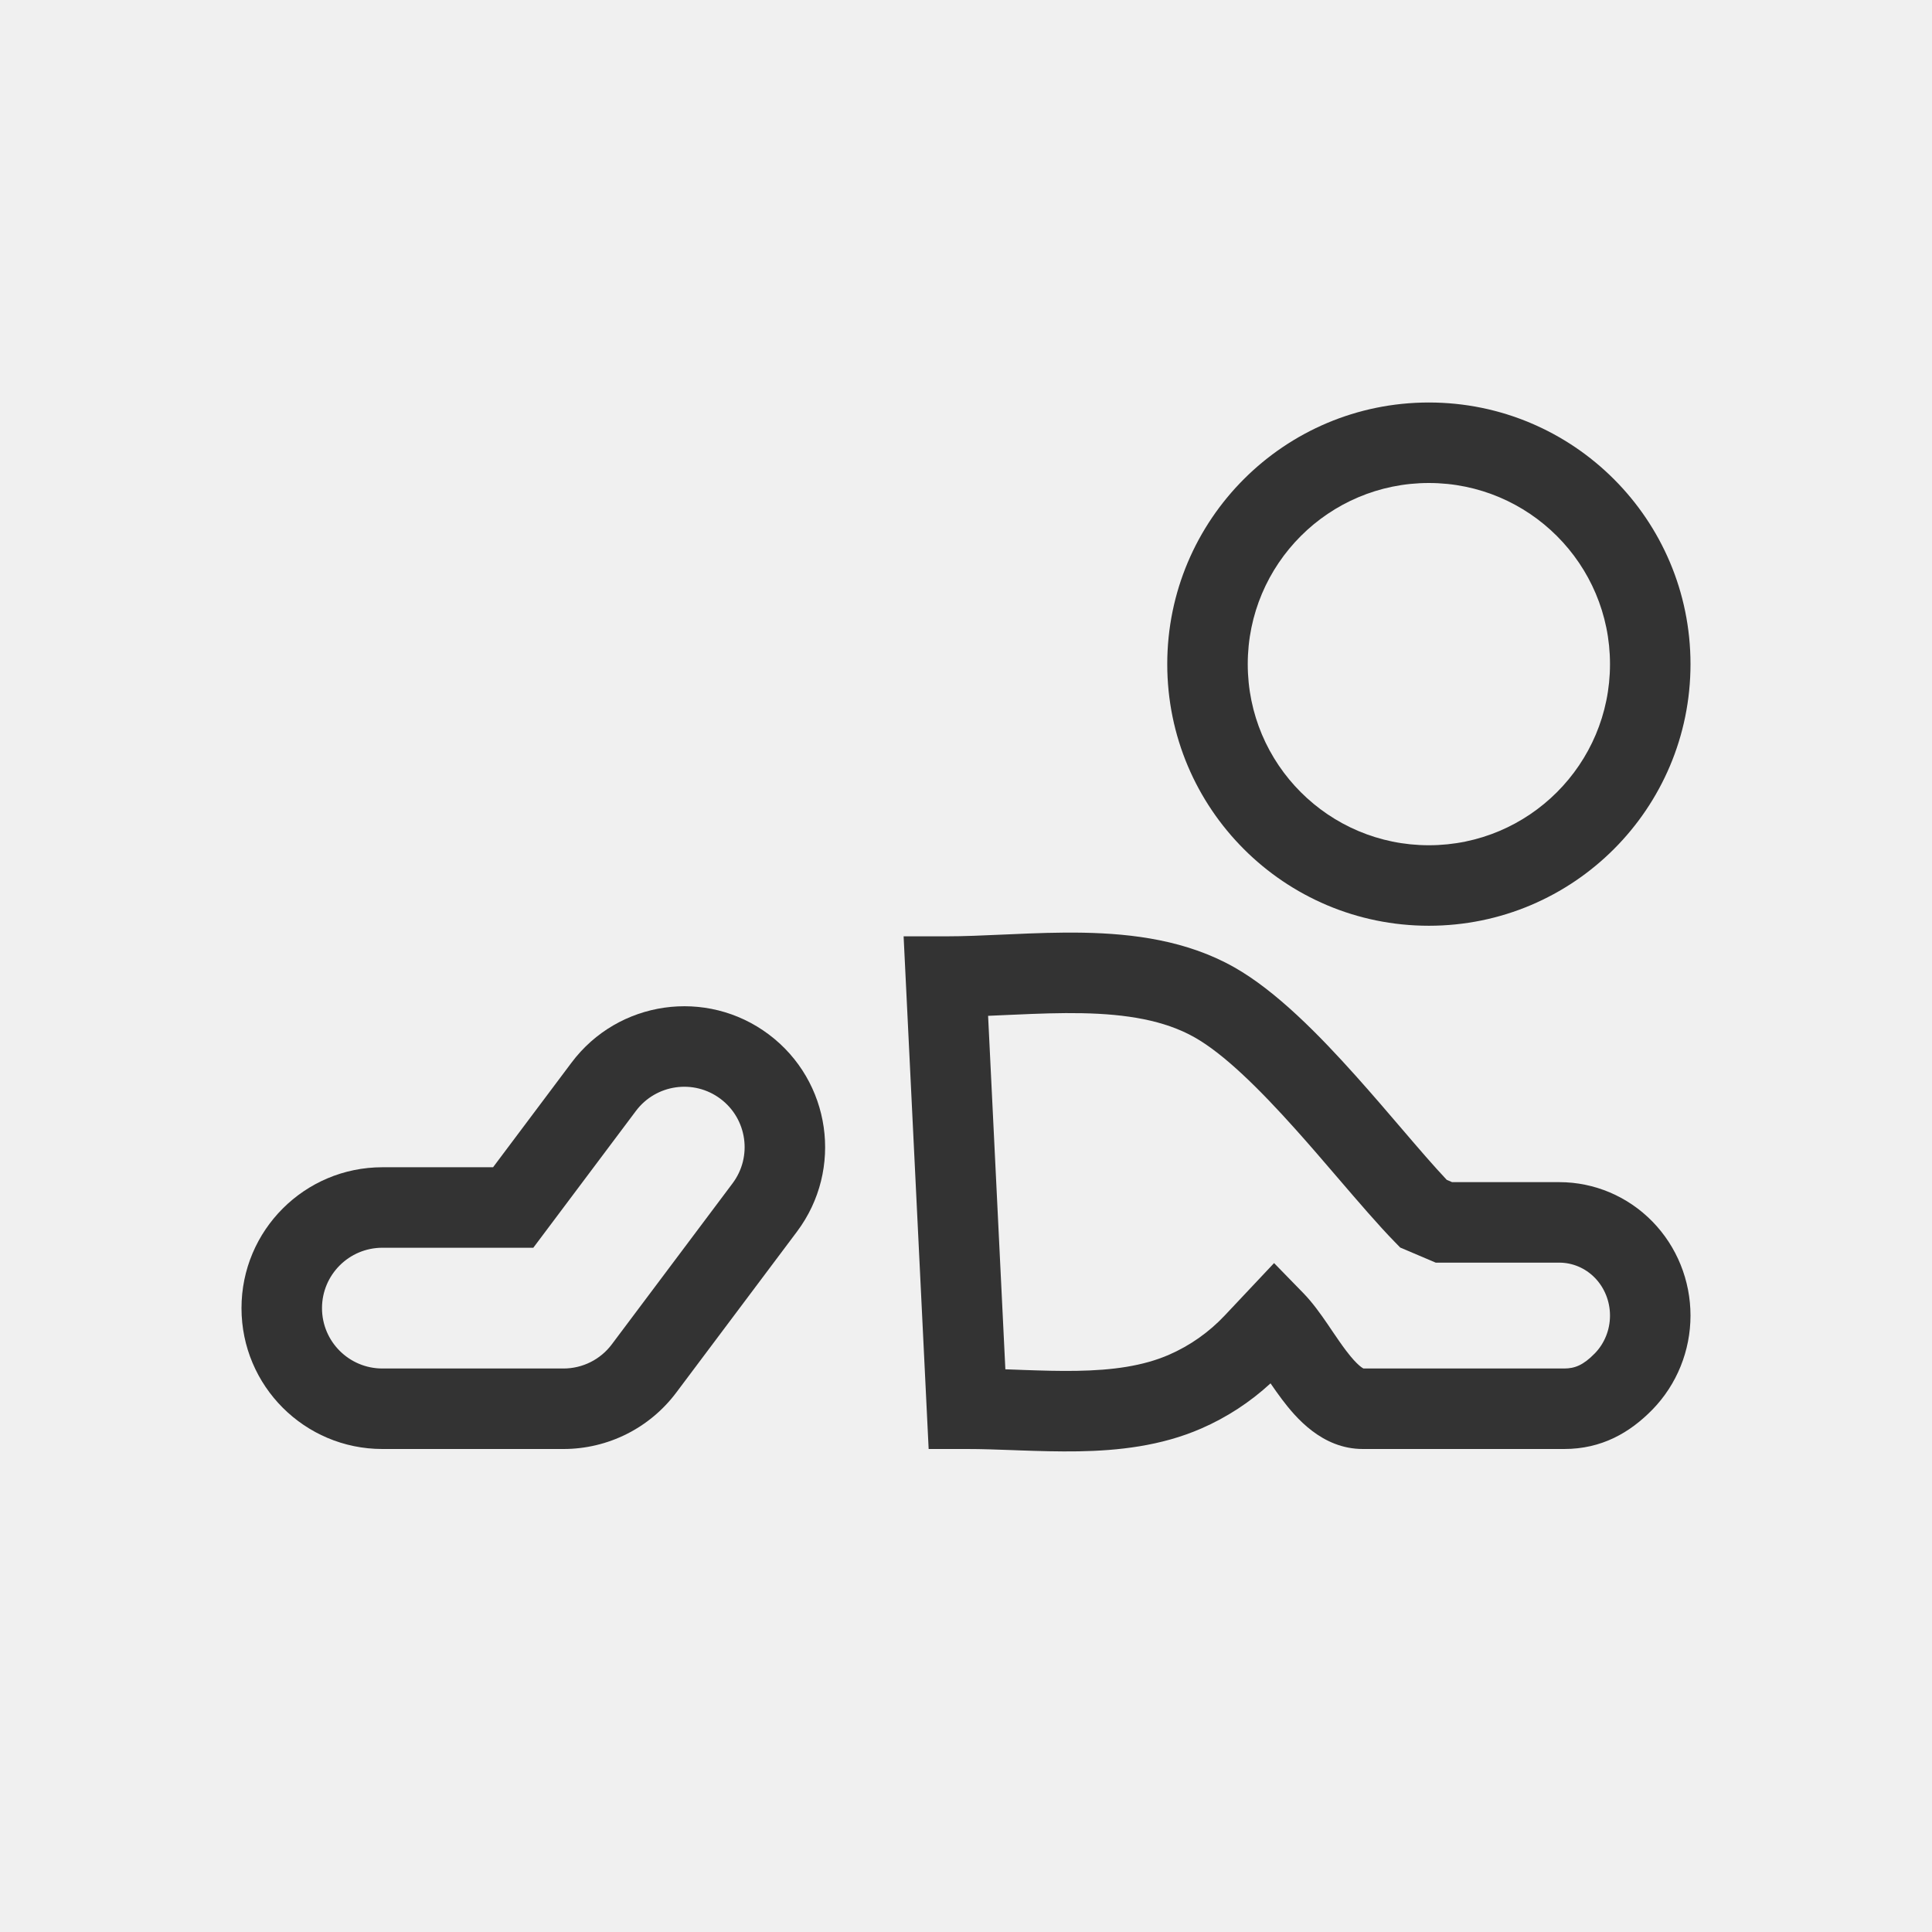
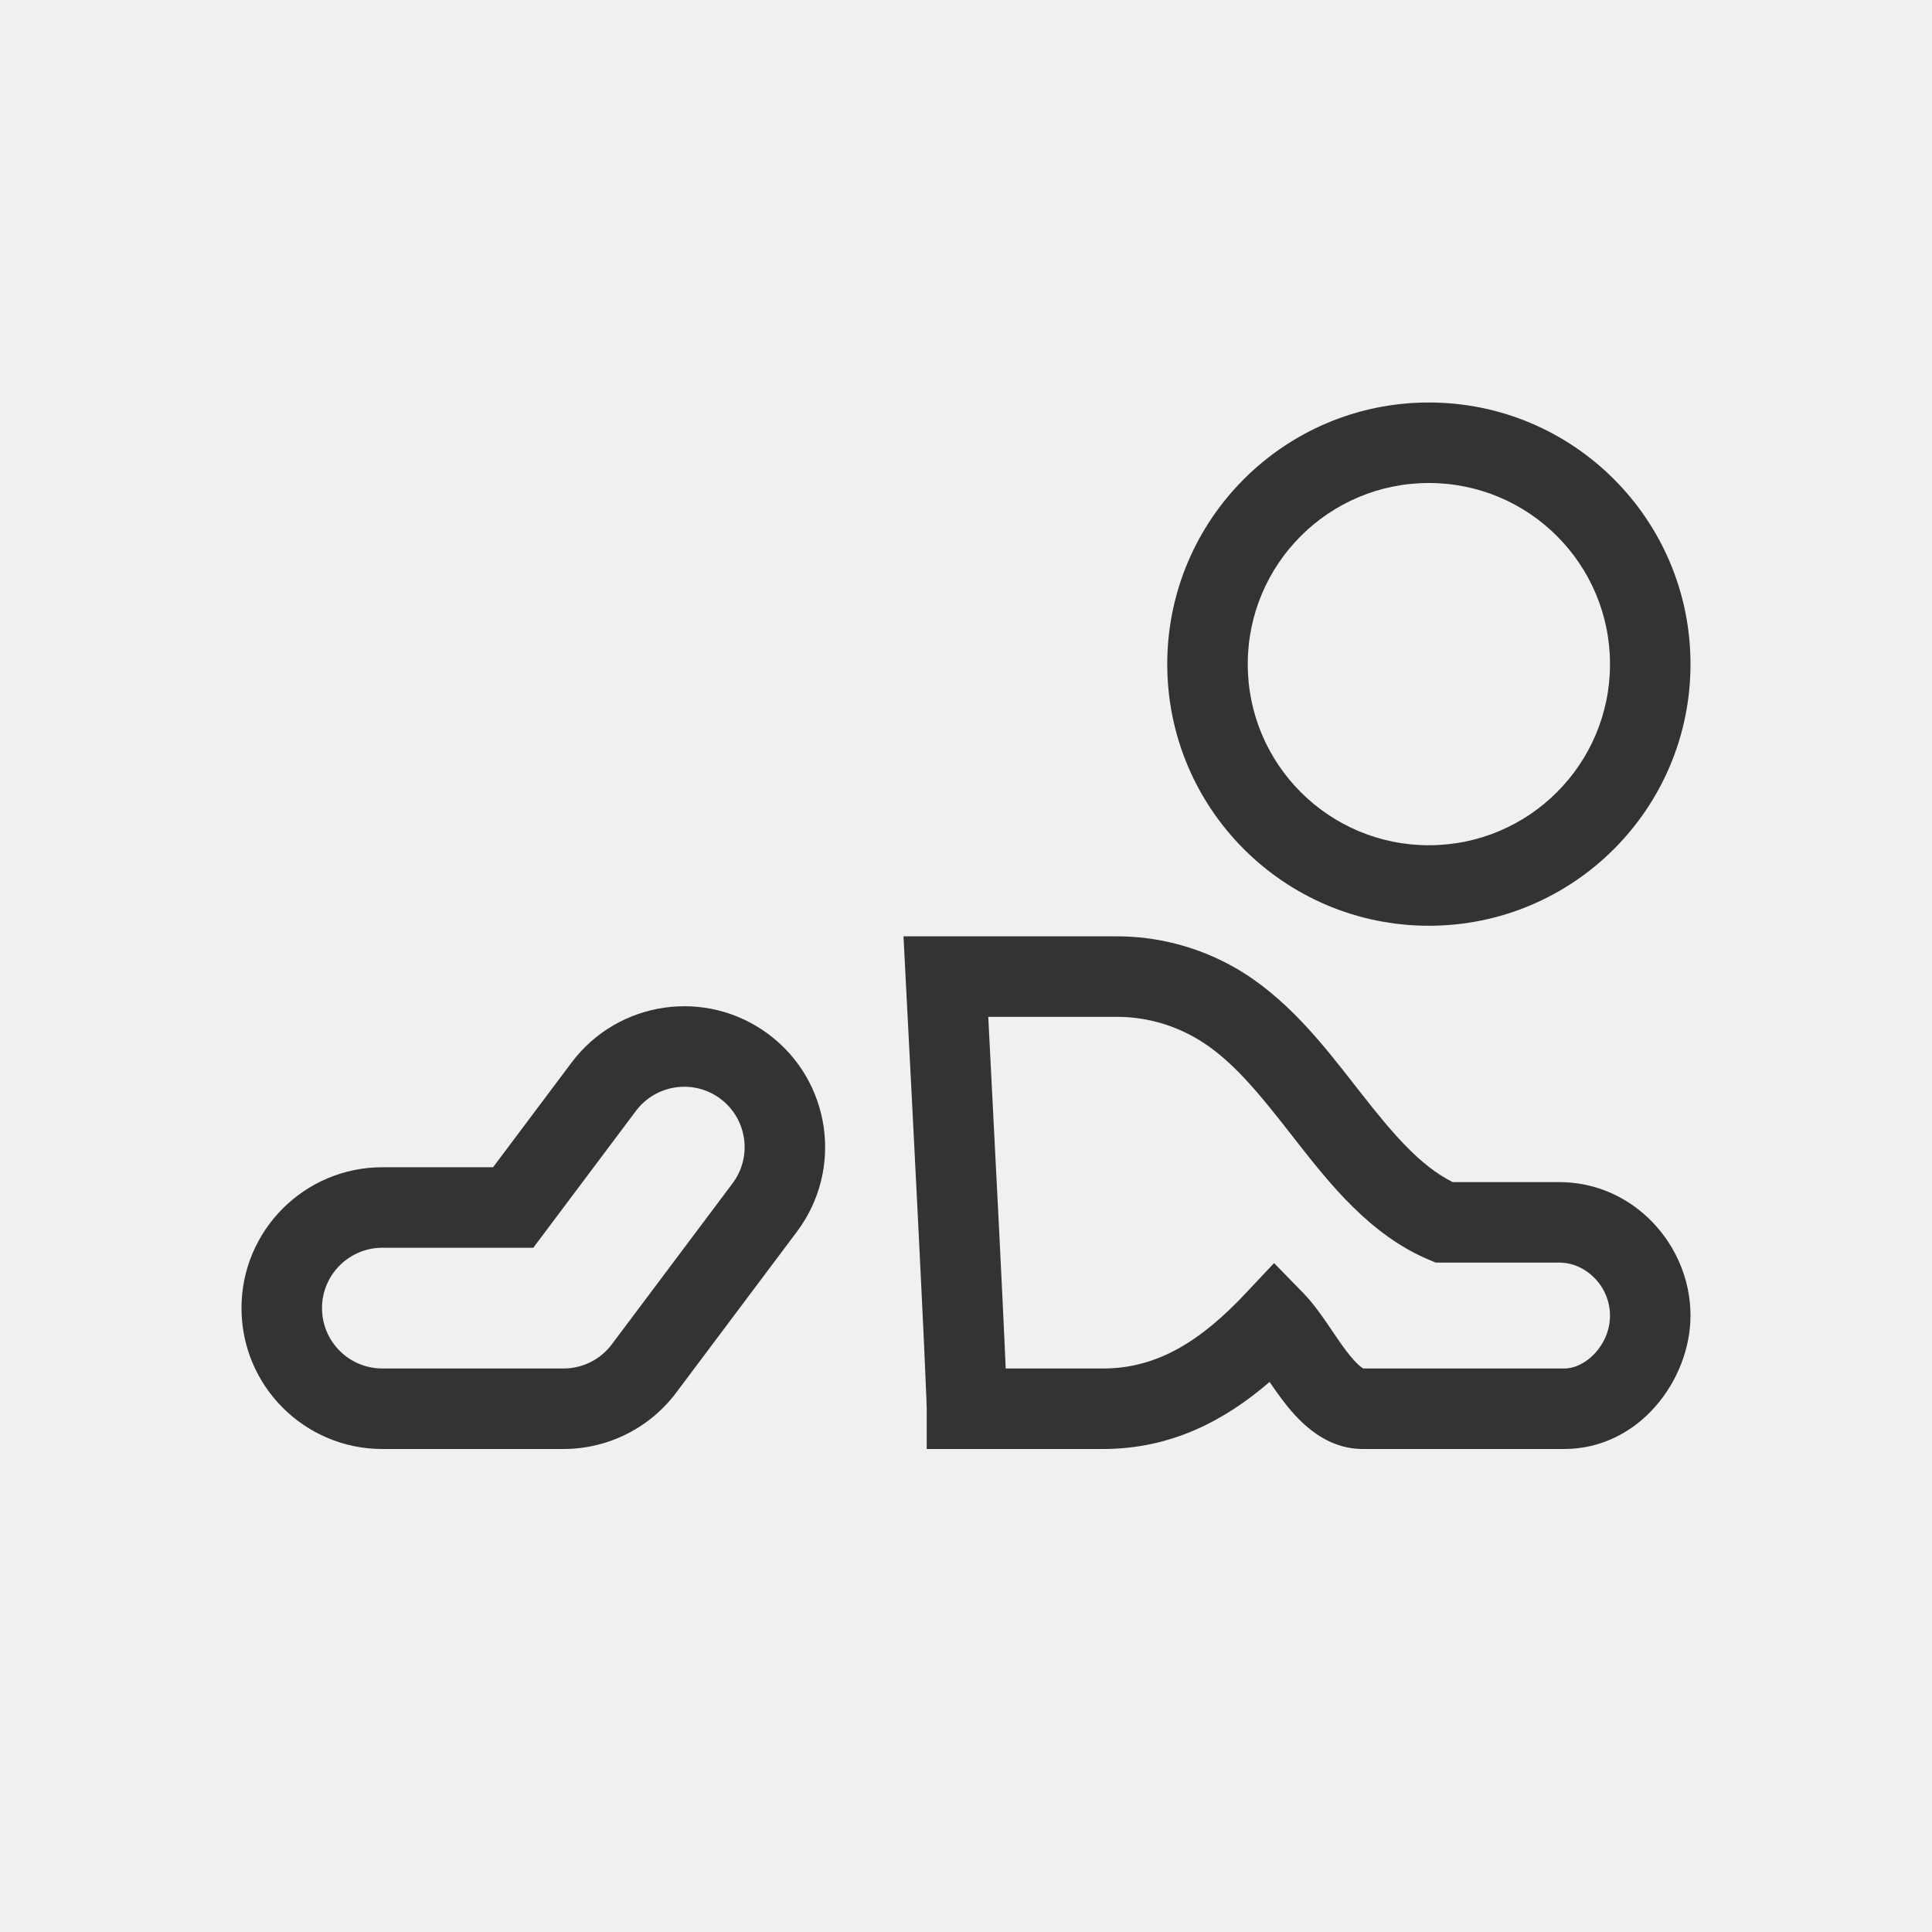
<svg xmlns="http://www.w3.org/2000/svg" width="48" height="48" viewBox="0 0 48 48" fill="none">
-   <mask id="path-1-inside-1_4265:6494" fill="white">
-     <path fill-rule="evenodd" clip-rule="evenodd" d="M24.549 25.238L24.978 34.02C25.073 34.023 25.168 34.027 25.262 34.03C25.314 34.032 25.365 34.034 25.416 34.036C25.877 34.052 26.321 34.066 26.756 34.058C27.632 34.043 28.395 33.942 29.047 33.657C29.565 33.431 30.036 33.1 30.429 32.682L31.654 31.381L32.383 32.129C32.61 32.362 32.81 32.645 32.971 32.879C33.018 32.948 33.063 33.013 33.105 33.077C33.224 33.251 33.329 33.407 33.444 33.558C33.737 33.945 33.869 33.995 33.875 34H38.86C39.127 34 39.338 33.916 39.623 33.624M31.566 34.369C31.656 34.5 31.752 34.636 31.848 34.764C32.185 35.21 32.842 36 33.859 36H38.86C39.792 36 40.491 35.597 41.054 35.021C41.662 34.397 42 33.556 42 32.685C42 31.813 41.663 30.973 41.054 30.349C40.444 29.725 39.613 29.37 38.74 29.37H36.077L35.944 29.313C35.61 28.959 35.242 28.529 34.83 28.048C34.482 27.641 34.103 27.198 33.687 26.733C32.778 25.718 31.708 24.621 30.661 24.03M31.566 34.369C31.059 34.836 30.478 35.215 29.847 35.49C28.842 35.929 27.773 36.041 26.791 36.058C26.297 36.066 25.806 36.051 25.344 36.035C25.292 36.033 25.241 36.031 25.19 36.029C24.779 36.014 24.395 36 24.024 36H23.072L22.45 23.263H23.5C23.947 23.263 24.418 23.242 24.927 23.219C24.991 23.216 25.056 23.213 25.121 23.211C25.695 23.185 26.31 23.161 26.925 23.173C28.145 23.197 29.48 23.363 30.661 24.03M24.549 25.238C24.706 25.231 24.862 25.224 25.017 25.217C25.081 25.214 25.146 25.211 25.21 25.209C25.783 25.183 26.341 25.162 26.886 25.173C27.986 25.195 28.926 25.347 29.678 25.772C30.403 26.181 31.277 27.04 32.196 28.067C32.536 28.446 32.89 28.858 33.234 29.26C33.752 29.863 34.249 30.443 34.648 30.851L34.788 30.995L35.67 31.37H38.74C39.066 31.37 39.384 31.502 39.623 31.746C39.862 31.991 40 32.328 40 32.685C40 33.041 39.862 33.379 39.623 33.624" />
-     <path d="M19.1 25.7C20.646 26.86 20.96 29.054 19.8 30.6L16.8 34.6C16.139 35.481 15.102 36 14 36H9.5C7.567 36 6 34.433 6 32.5C6 30.567 7.567 29 9.5 29H12.25L14.2 26.4C15.36 24.854 17.554 24.54 19.1 25.7Z" />
-     <path d="M42 16.5C42 20.09 39.09 23 35.5 23C31.91 23 29 20.09 29 16.5C29 12.91 31.91 10 35.5 10C39.09 10 42 12.91 42 16.5Z" />
-   </mask>
-   <path d="M40.109 32.75L25.035 24.364L24.063 26.112L39.136 34.498L40.109 32.75ZM29.665 24.117L30.57 34.456L32.562 34.282L31.657 23.943L29.665 24.117ZM24.978 34.02L22.98 34.118L23.07 35.956L24.909 36.019L24.978 34.02ZM24.549 25.238L24.467 23.239L22.453 23.322L22.551 25.335L24.549 25.238ZM25.262 34.03L25.335 32.032H25.335L25.262 34.03ZM25.416 34.036L25.487 32.037L25.487 32.037L25.416 34.036ZM26.756 34.058L26.721 32.059L26.756 34.058ZM29.047 33.657L28.248 31.824L28.248 31.824L29.047 33.657ZM31.654 31.381L33.086 29.985L31.629 28.491L30.198 30.01L31.654 31.381ZM32.383 32.129L33.815 30.733L33.815 30.733L32.383 32.129ZM32.971 32.879L31.322 34.011L31.322 34.011L32.971 32.879ZM33.105 33.077L31.45 34.199V34.199L33.105 33.077ZM33.444 33.558L31.848 34.764L31.848 34.764L33.444 33.558ZM33.875 34L32.537 35.487L33.108 36H33.875V34ZM39.623 33.624L41.053 35.021L41.054 35.02L39.623 33.624ZM31.566 34.369L33.214 33.236L31.908 31.336L30.212 32.897L31.566 34.369ZM31.848 34.764L30.253 35.97L30.253 35.97L31.848 34.764ZM41.054 35.021L42.485 36.418L42.485 36.418L41.054 35.021ZM41.054 30.349L39.623 31.746L39.623 31.746L41.054 30.349ZM36.077 29.37L35.295 31.21L35.67 31.37H36.077V29.37ZM35.944 29.313L34.488 30.684L34.776 30.99L35.162 31.154L35.944 29.313ZM34.83 28.048L33.31 29.348V29.348L34.83 28.048ZM33.687 26.733L32.196 28.067L33.687 26.733ZM30.661 24.03L29.678 25.772L29.678 25.772L30.661 24.03ZM29.847 35.49L29.048 33.657L29.047 33.657L29.847 35.49ZM26.791 36.058L26.826 38.058H26.826L26.791 36.058ZM25.344 36.035L25.416 34.036L25.416 34.036L25.344 36.035ZM25.19 36.029L25.262 34.03H25.262L25.19 36.029ZM23.072 36L21.074 36.098L21.167 38H23.072V36ZM22.45 23.263V21.263H20.35L20.453 23.361L22.45 23.263ZM24.927 23.219L24.837 21.221H24.837L24.927 23.219ZM25.121 23.211L25.032 21.212L25.121 23.211ZM26.925 23.173L26.886 25.173L26.925 23.173ZM25.017 25.217L25.107 27.215H25.107L25.017 25.217ZM25.21 25.209L25.121 23.211L25.21 25.209ZM26.886 25.173L26.925 23.173L26.886 25.173ZM29.678 25.772L28.695 27.514L28.695 27.514L29.678 25.772ZM32.196 28.067L30.706 29.401L32.196 28.067ZM33.234 29.26L34.752 27.958L34.752 27.958L33.234 29.26ZM34.648 30.851L33.215 32.247L33.215 32.247L34.648 30.851ZM34.788 30.995L33.356 32.391L33.636 32.679L34.006 32.836L34.788 30.995ZM35.67 31.37L34.888 33.211L35.263 33.37H35.67V31.37ZM39.623 31.746L41.054 30.349L41.054 30.349L39.623 31.746ZM19.8 30.6L21.4 31.8L19.8 30.6ZM16.8 34.6L18.4 35.8H18.4L16.8 34.6ZM12.25 29V31H13.25L13.85 30.2L12.25 29ZM14.2 26.4L12.6 25.2L14.2 26.4ZM26.975 33.923L26.547 25.14L22.551 25.335L22.98 34.118L26.975 33.923ZM25.335 32.032C25.241 32.028 25.144 32.025 25.047 32.021L24.909 36.019C25.002 36.022 25.095 36.026 25.189 36.029L25.335 32.032ZM25.487 32.037C25.437 32.035 25.386 32.033 25.335 32.032L25.189 36.029C25.241 36.031 25.293 36.033 25.344 36.035L25.487 32.037ZM26.721 32.059C26.345 32.065 25.948 32.054 25.487 32.037L25.344 36.035C25.806 36.051 26.297 36.066 26.791 36.058L26.721 32.059ZM28.248 31.824C27.948 31.954 27.491 32.045 26.721 32.059L26.791 36.058C27.772 36.041 28.842 35.929 29.847 35.49L28.248 31.824ZM28.973 31.311C28.764 31.534 28.516 31.707 28.248 31.824L29.846 35.49C30.615 35.156 31.308 34.666 31.885 34.054L28.973 31.311ZM33.815 30.733L33.086 29.985L30.222 32.778L30.951 33.525L33.815 30.733ZM34.62 31.747C34.459 31.513 34.174 31.101 33.815 30.733L30.951 33.525C30.99 33.566 31.044 33.628 31.112 33.717C31.179 33.805 31.247 33.901 31.322 34.011L34.62 31.747ZM34.761 31.954C34.718 31.891 34.671 31.821 34.62 31.747L31.322 34.011C31.366 34.075 31.407 34.136 31.45 34.199L34.761 31.954ZM35.039 32.352C34.961 32.248 34.885 32.136 34.761 31.954L31.45 34.199C31.564 34.366 31.698 34.565 31.848 34.764L35.039 32.352ZM35.212 32.513C35.162 32.468 35.117 32.432 35.085 32.408C35.051 32.382 35.022 32.362 35 32.347C34.958 32.318 34.922 32.296 34.903 32.285C34.866 32.262 34.835 32.246 34.831 32.243C34.824 32.24 34.815 32.235 34.819 32.237C34.821 32.238 34.825 32.24 34.83 32.243C34.857 32.258 34.891 32.277 34.927 32.301C34.999 32.347 35.05 32.388 35.082 32.416C35.141 32.467 35.127 32.467 35.039 32.352L31.848 34.764C32.054 35.036 32.252 35.255 32.452 35.429C32.554 35.519 32.658 35.597 32.765 35.666C32.819 35.701 32.866 35.728 32.903 35.748C32.911 35.752 32.917 35.756 32.92 35.758C32.926 35.761 32.919 35.757 32.914 35.754C32.911 35.752 32.881 35.736 32.845 35.715C32.826 35.703 32.791 35.682 32.749 35.653C32.713 35.628 32.631 35.572 32.537 35.487L35.212 32.513ZM38.192 32.226C38.146 32.273 38.212 32.193 38.378 32.114C38.465 32.073 38.559 32.041 38.655 32.022C38.748 32.003 38.82 32 38.86 32V36C39.228 36 39.651 35.937 40.09 35.729C40.5 35.535 40.814 35.266 41.053 35.021L38.192 32.226ZM29.918 35.502C30.015 35.643 30.13 35.807 30.253 35.97L33.444 33.558C33.374 33.465 33.297 33.357 33.214 33.236L29.918 35.502ZM30.253 35.97C30.569 36.388 31.764 38 33.859 38V34C33.903 34 33.899 34.025 33.809 33.957C33.701 33.875 33.586 33.746 33.444 33.558L30.253 35.97ZM38.86 38C40.459 38 41.646 37.277 42.485 36.418L39.623 33.623C39.467 33.783 39.337 33.872 39.233 33.922C39.138 33.968 39.025 34 38.86 34V38ZM42.485 36.418C43.463 35.416 44 34.072 44 32.685H40C40 33.041 39.862 33.379 39.622 33.624L42.485 36.418ZM44 32.685C44 31.299 43.463 29.954 42.485 28.952L39.623 31.746C39.862 31.991 40 32.328 40 32.685H44ZM42.485 28.952C41.505 27.948 40.159 27.37 38.74 27.37V31.37C39.066 31.37 39.384 31.502 39.623 31.746L42.485 28.952ZM38.74 27.37H36.077V31.37H38.74V27.37ZM36.859 27.529L36.725 27.472L35.162 31.154L35.295 31.21L36.859 27.529ZM37.399 27.942C37.105 27.63 36.771 27.24 36.35 26.747L33.31 29.348C33.713 29.818 34.115 30.288 34.488 30.684L37.399 27.942ZM36.35 26.747C36.003 26.342 35.61 25.883 35.177 25.399L32.196 28.067C32.596 28.513 32.961 28.94 33.31 29.348L36.35 26.747ZM35.177 25.399C34.277 24.394 33.012 23.06 31.644 22.288L29.678 25.772C30.404 26.181 31.279 27.042 32.196 28.067L35.177 25.399ZM30.646 37.324C31.483 36.959 32.251 36.457 32.92 35.841L30.212 32.897C29.867 33.215 29.473 33.471 29.048 33.657L30.646 37.324ZM26.826 38.058C27.914 38.038 29.289 37.916 30.646 37.324L29.047 33.657C28.395 33.942 27.631 34.043 26.756 34.058L26.826 38.058ZM25.273 38.033C25.735 38.05 26.274 38.067 26.826 38.058L26.756 34.058C26.321 34.066 25.877 34.052 25.416 34.036L25.273 38.033ZM25.117 38.028C25.168 38.029 25.22 38.031 25.273 38.033L25.416 34.036C25.364 34.034 25.313 34.032 25.262 34.03L25.117 38.028ZM24.024 38C24.352 38 24.699 38.013 25.117 38.028L25.262 34.03C24.859 34.016 24.438 34 24.024 34V38ZM23.072 38H24.024V34H23.072V38ZM23.5 21.263H22.45V25.263H23.5V21.263ZM24.837 21.221C24.317 21.245 23.893 21.263 23.5 21.263V25.263C24 25.263 24.518 25.24 25.017 25.217L24.837 21.221ZM25.032 21.212C24.966 21.215 24.901 21.218 24.837 21.221L25.017 25.217C25.081 25.214 25.145 25.212 25.21 25.209L25.032 21.212ZM26.965 21.174C26.279 21.16 25.607 21.187 25.032 21.212L25.21 25.209C25.783 25.183 26.341 25.162 26.886 25.173L26.965 21.174ZM31.644 22.288C30.034 21.38 28.305 21.2 26.965 21.174L26.886 25.173C27.986 25.195 28.925 25.347 29.678 25.772L31.644 22.288ZM24.631 27.236C24.792 27.23 24.953 27.222 25.107 27.215L24.927 23.219C24.771 23.226 24.619 23.233 24.467 23.239L24.631 27.236ZM25.107 27.215C25.172 27.212 25.235 27.209 25.299 27.207L25.121 23.211C25.056 23.213 24.991 23.216 24.927 23.219L25.107 27.215ZM25.299 27.207C25.872 27.181 26.372 27.163 26.846 27.172L26.925 23.173C26.31 23.161 25.695 23.185 25.121 23.211L25.299 27.207ZM26.846 27.172C27.828 27.192 28.372 27.331 28.695 27.514L30.661 24.03C29.48 23.363 28.145 23.197 26.925 23.173L26.846 27.172ZM28.695 27.514C29.098 27.741 29.775 28.361 30.706 29.401L33.687 26.733C32.779 25.72 31.709 24.621 30.661 24.03L28.695 27.514ZM30.706 29.401C31.029 29.761 31.369 30.157 31.717 30.562L34.752 27.958C34.41 27.559 34.043 27.13 33.687 26.733L30.706 29.401ZM31.717 30.562C32.218 31.147 32.763 31.783 33.215 32.247L36.08 29.455C35.736 29.103 35.286 28.579 34.752 27.958L31.717 30.562ZM33.215 32.247L33.356 32.391L36.22 29.599L36.08 29.455L33.215 32.247ZM38.74 33.37C38.521 33.37 38.325 33.28 38.192 33.144L41.054 30.349C40.444 29.725 39.612 29.37 38.74 29.37V33.37ZM38.192 33.144C38.061 33.01 38 32.844 38 32.685H42C42 31.813 41.662 30.973 41.054 30.349L38.192 33.144ZM38 32.685C38 32.526 38.061 32.36 38.191 32.227L41.054 35.02C41.662 34.397 42 33.557 42 32.685H38ZM30.198 30.01L28.973 31.311L31.885 34.053L33.11 32.752L30.198 30.01ZM38.86 32H33.875V36H38.86V32ZM33.859 38H38.86V34H33.859V38ZM20.453 23.361L21.074 36.098L25.07 35.903L24.448 23.166L20.453 23.361ZM34.006 32.836L34.888 33.211L36.452 29.529L35.57 29.154L34.006 32.836ZM35.67 33.37H38.74V29.37H35.67V33.37ZM21.4 31.8C23.223 29.37 22.73 25.923 20.3 24.1L17.9 27.3C18.563 27.797 18.697 28.738 18.2 29.4L21.4 31.8ZM18.4 35.8L21.4 31.8L18.2 29.4L15.2 33.4L18.4 35.8ZM14 38C15.731 38 17.361 37.185 18.4 35.8L15.2 33.4C14.917 33.778 14.472 34 14 34V38ZM9.5 38H14V34H9.5V38ZM4 32.5C4 35.538 6.462 38 9.5 38V34C8.672 34 8 33.329 8 32.5H4ZM9.5 27C6.462 27 4 29.463 4 32.5H8C8 31.672 8.672 31 9.5 31V27ZM12.25 27H9.5V31H12.25V27ZM12.6 25.2L10.65 27.8L13.85 30.2L15.8 27.6L12.6 25.2ZM20.3 24.1C17.87 22.278 14.422 22.77 12.6 25.2L15.8 27.6C16.297 26.938 17.237 26.803 17.9 27.3L20.3 24.1ZM40 16.5C40 18.985 37.985 21 35.5 21V25C40.194 25 44 21.194 44 16.5H40ZM35.5 21C33.015 21 31 18.985 31 16.5H27C27 21.194 30.806 25 35.5 25V21ZM31 16.5C31 14.015 33.015 12 35.5 12V8C30.806 8 27 11.806 27 16.5H31ZM35.5 12C37.985 12 40 14.015 40 16.5H44C44 11.806 40.194 8 35.5 8V12Z" fill="#333333" mask="url(#path-1-inside-1_4265:6494)" />
+   <path fill-rule="evenodd" clip-rule="evenodd" d="M42 16.5C42 20.09 39.09 23 35.5 23C31.91 23 29 20.09 29 16.5C29 12.91 31.91 10 35.5 10C39.09 10 42 12.91 42 16.5ZM40 16.5C40 18.985 37.985 21 35.5 21C33.015 21 31 18.985 31 16.5C31 14.015 33.015 12 35.5 12C37.985 12 40 14.015 40 16.5Z" fill="#333333" />
+   <path fill-rule="evenodd" clip-rule="evenodd" d="M30.661 24.03C29.761 23.522 28.748 23.258 27.718 23.263H22.447L22.501 24.315C22.763 29.344 22.894 32.026 22.96 33.45C22.992 34.162 23.009 34.557 23.017 34.774C23.021 34.882 23.023 34.944 23.023 34.978L23.024 35.006L23.024 36H27.416C29.113 35.997 30.445 35.281 31.542 34.334C31.639 34.475 31.743 34.625 31.848 34.764C32.185 35.21 32.842 36 33.859 36H38.86C40.73 36 42 34.277 42 32.685C42 30.931 40.582 29.369 38.74 29.369H36.092C35.278 28.961 34.609 28.174 33.793 27.132C33.742 27.067 33.691 27.002 33.639 26.935C32.864 25.941 31.933 24.748 30.661 24.03ZM29.678 25.772C29.079 25.434 28.407 25.259 27.727 25.263L27.721 25.263L24.553 25.263C24.779 29.622 24.897 32.031 24.958 33.358C24.969 33.608 24.979 33.82 24.986 34H27.413C28.771 33.998 29.85 33.297 30.939 32.141L31.654 31.381L32.383 32.129C32.61 32.362 32.81 32.645 32.971 32.879C33.018 32.948 33.062 33.013 33.105 33.076C33.224 33.251 33.329 33.406 33.444 33.558C33.711 33.912 33.845 33.984 33.87 33.998C33.873 33.999 33.875 34 33.875 34H38.86C39.403 34 40 33.408 40 32.685C40 31.963 39.406 31.369 38.74 31.369H35.669L35.482 31.29C34.039 30.677 33.04 29.413 32.218 28.365L32.15 28.277C31.294 27.184 30.591 26.287 29.678 25.772Z" fill="#333333" />
+   <path fill-rule="evenodd" clip-rule="evenodd" d="M14.2 26.4L12.25 29H9.5C7.567 29 6 30.567 6 32.5C6 34.433 7.567 36 9.5 36H14C15.102 36 16.139 35.481 16.8 34.6L19.8 30.6C20.96 29.054 20.646 26.86 19.1 25.7C17.554 24.54 15.36 24.854 14.2 26.4ZM15.8 27.6L13.25 31H9.5C8.672 31 8 31.672 8 32.5C8 33.329 8.672 34 9.5 34H14C14.472 34 14.917 33.778 15.2 33.4L18.2 29.4C18.697 28.738 18.563 27.797 17.9 27.3C17.237 26.803 16.297 26.938 15.8 27.6Z" fill="#333333" />
</svg>
